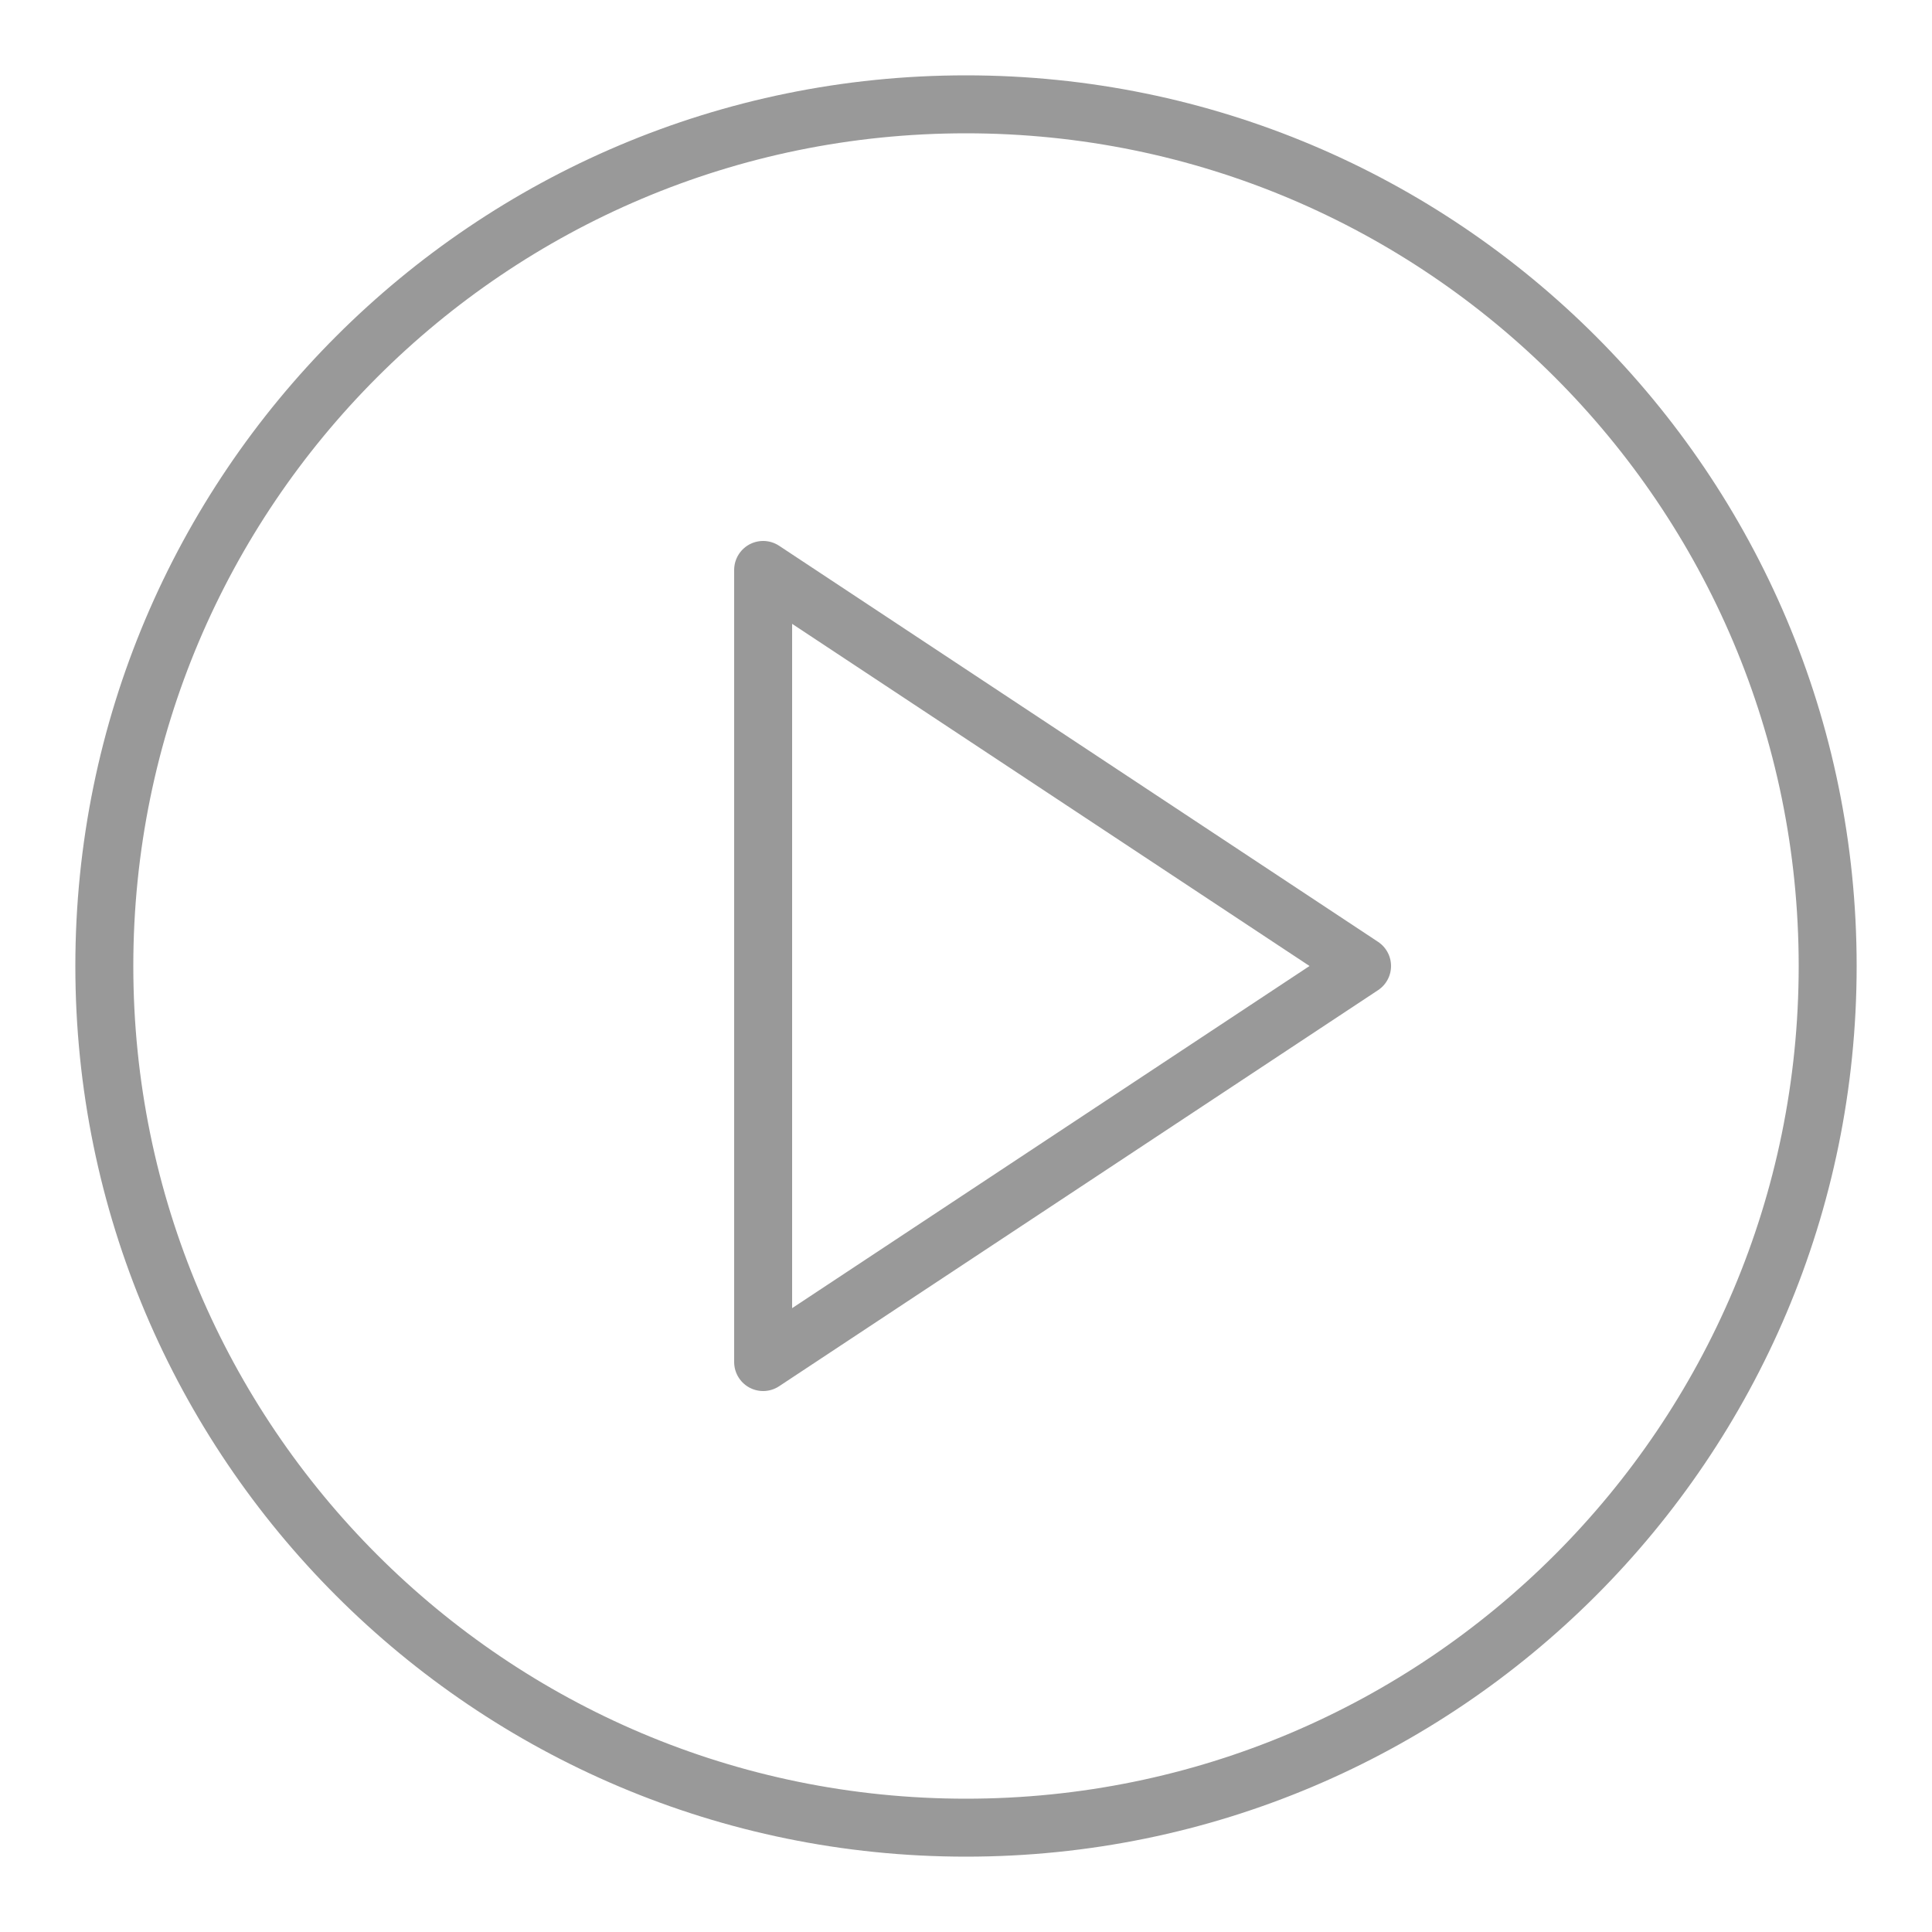
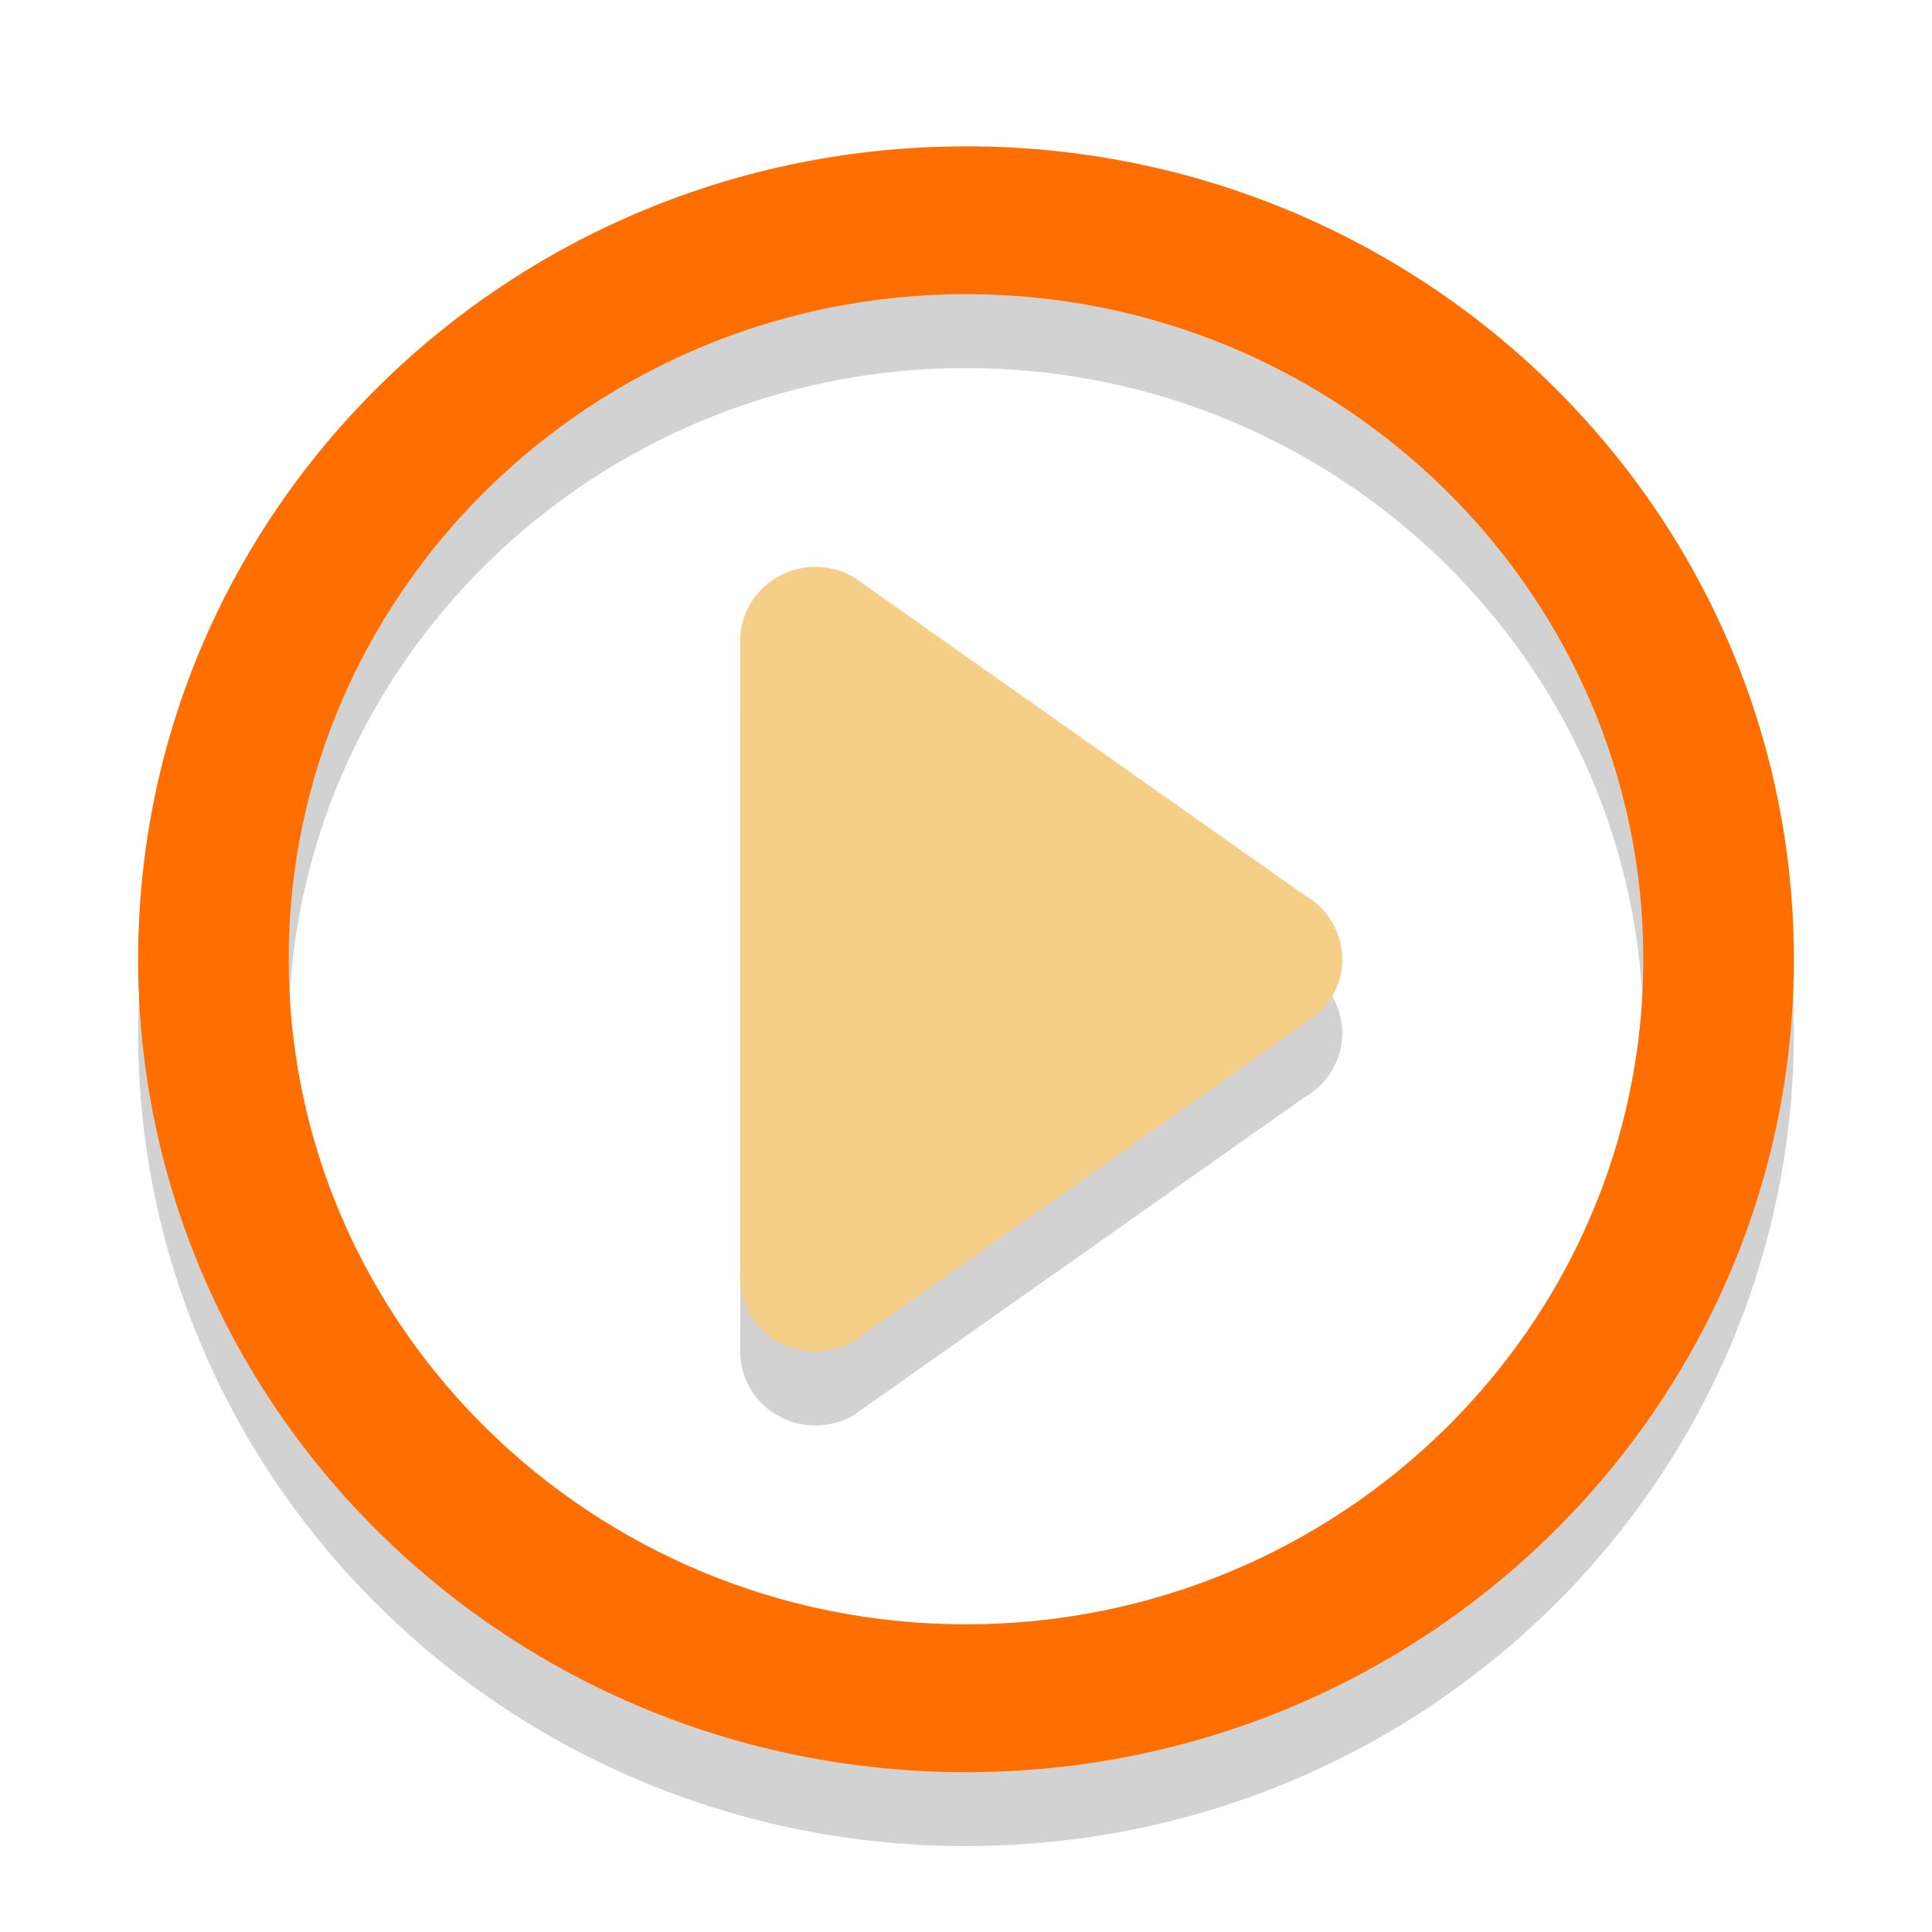
- <svg xmlns="http://www.w3.org/2000/svg" height="24px" width="24px" viewBox="0 0 100 100">
-   <g fill="none" stroke="#999" stroke-linejoin="round" stroke-linecap="round" stroke-width="3" stroke-miterlimit="10">
-     <path d="m39.5 70.5v-41l31 20.5-31 20.5z" />
-     <circle cx="50" cy="50" r="44.6" />
+ <svg xmlns="http://www.w3.org/2000/svg" enable-background="new 0 0 64 64" height="64px" id="Layer_1" version="1.1" viewBox="0 0 64 64" width="64px" xml:space="preserve">
+   <defs id="defs19" />
+   <path d="m 32,12.192 c 12.372,0 22.438,9.884 22.438,22.032 0,12.148 -10.066,22.032 -22.438,22.032 -12.372,0 -22.438,-9.884 -22.438,-22.032 C 9.562,22.076 19.628,12.192 32,12.192 m 0,-4.896 c -15.145,0 -27.424,12.057 -27.424,26.929 0,14.872 12.278,26.929 27.424,26.929 15.145,0 27.424,-12.057 27.424,-26.929 C 59.424,19.352 47.145,7.296 32,7.296 l 0,0 z" id="path5" style="opacity:0.2;fill:#231f20" />
+   <g id="g7" transform="matrix(1.246533,0,0,1.224024,-7.88906,-7.392778)" style="opacity:0.2">
+     <path d="m 28,44.619 c -0.345,0 -0.69,-0.089 -1,-0.268 -0.619,-0.357 -1,-1.018 -1,-1.732 l 0,-17.238 c 0,-0.714 0.381,-1.375 1,-1.732 0.619,-0.357 1.381,-0.357 2,0 l 12,8.619 c 0.619,0.357 1,1.017 1,1.732 0,0.715 -0.381,1.375 -1,1.732 l -12,8.619 c -0.31,0.178 -0.655,0.268 -1,0.268 z" id="path9" style="fill:#231f20" />
+   </g>
+   <path d="m 32,9.744 c 12.372,0 22.438,9.884 22.438,22.032 C 54.438,43.924 44.372,53.808 32,53.808 19.628,53.808 9.562,43.924 9.562,31.776 9.562,19.628 19.628,9.744 32,9.744 m 0,-4.896 c -15.145,0 -27.424,12.057 -27.424,26.929 0,14.872 12.278,26.929 27.424,26.929 15.145,0 27.424,-12.057 27.424,-26.929 C 59.424,16.904 47.145,4.847 32,4.847 l 0,0 z" id="path11" style="fill:#ff6e00;fill-opacity:1" />
+   <g id="g13" transform="matrix(1.246533,0,0,1.224024,-7.88906,-7.392778)">
+     <path d="m 28,42.619 c -0.345,0 -0.69,-0.089 -1,-0.268 -0.619,-0.357 -1,-1.018 -1,-1.732 l 0,-17.238 c 0,-0.714 0.381,-1.375 1,-1.732 0.619,-0.357 1.381,-0.357 2,0 l 12,8.619 c 0.619,0.357 1,1.017 1,1.732 0,0.714 -0.381,1.375 -1,1.732 l -12,8.619 c -0.31,0.178 -0.655,0.268 -1,0.268 z" id="path15" style="fill:#f5cf87" />
  </g>
</svg>
